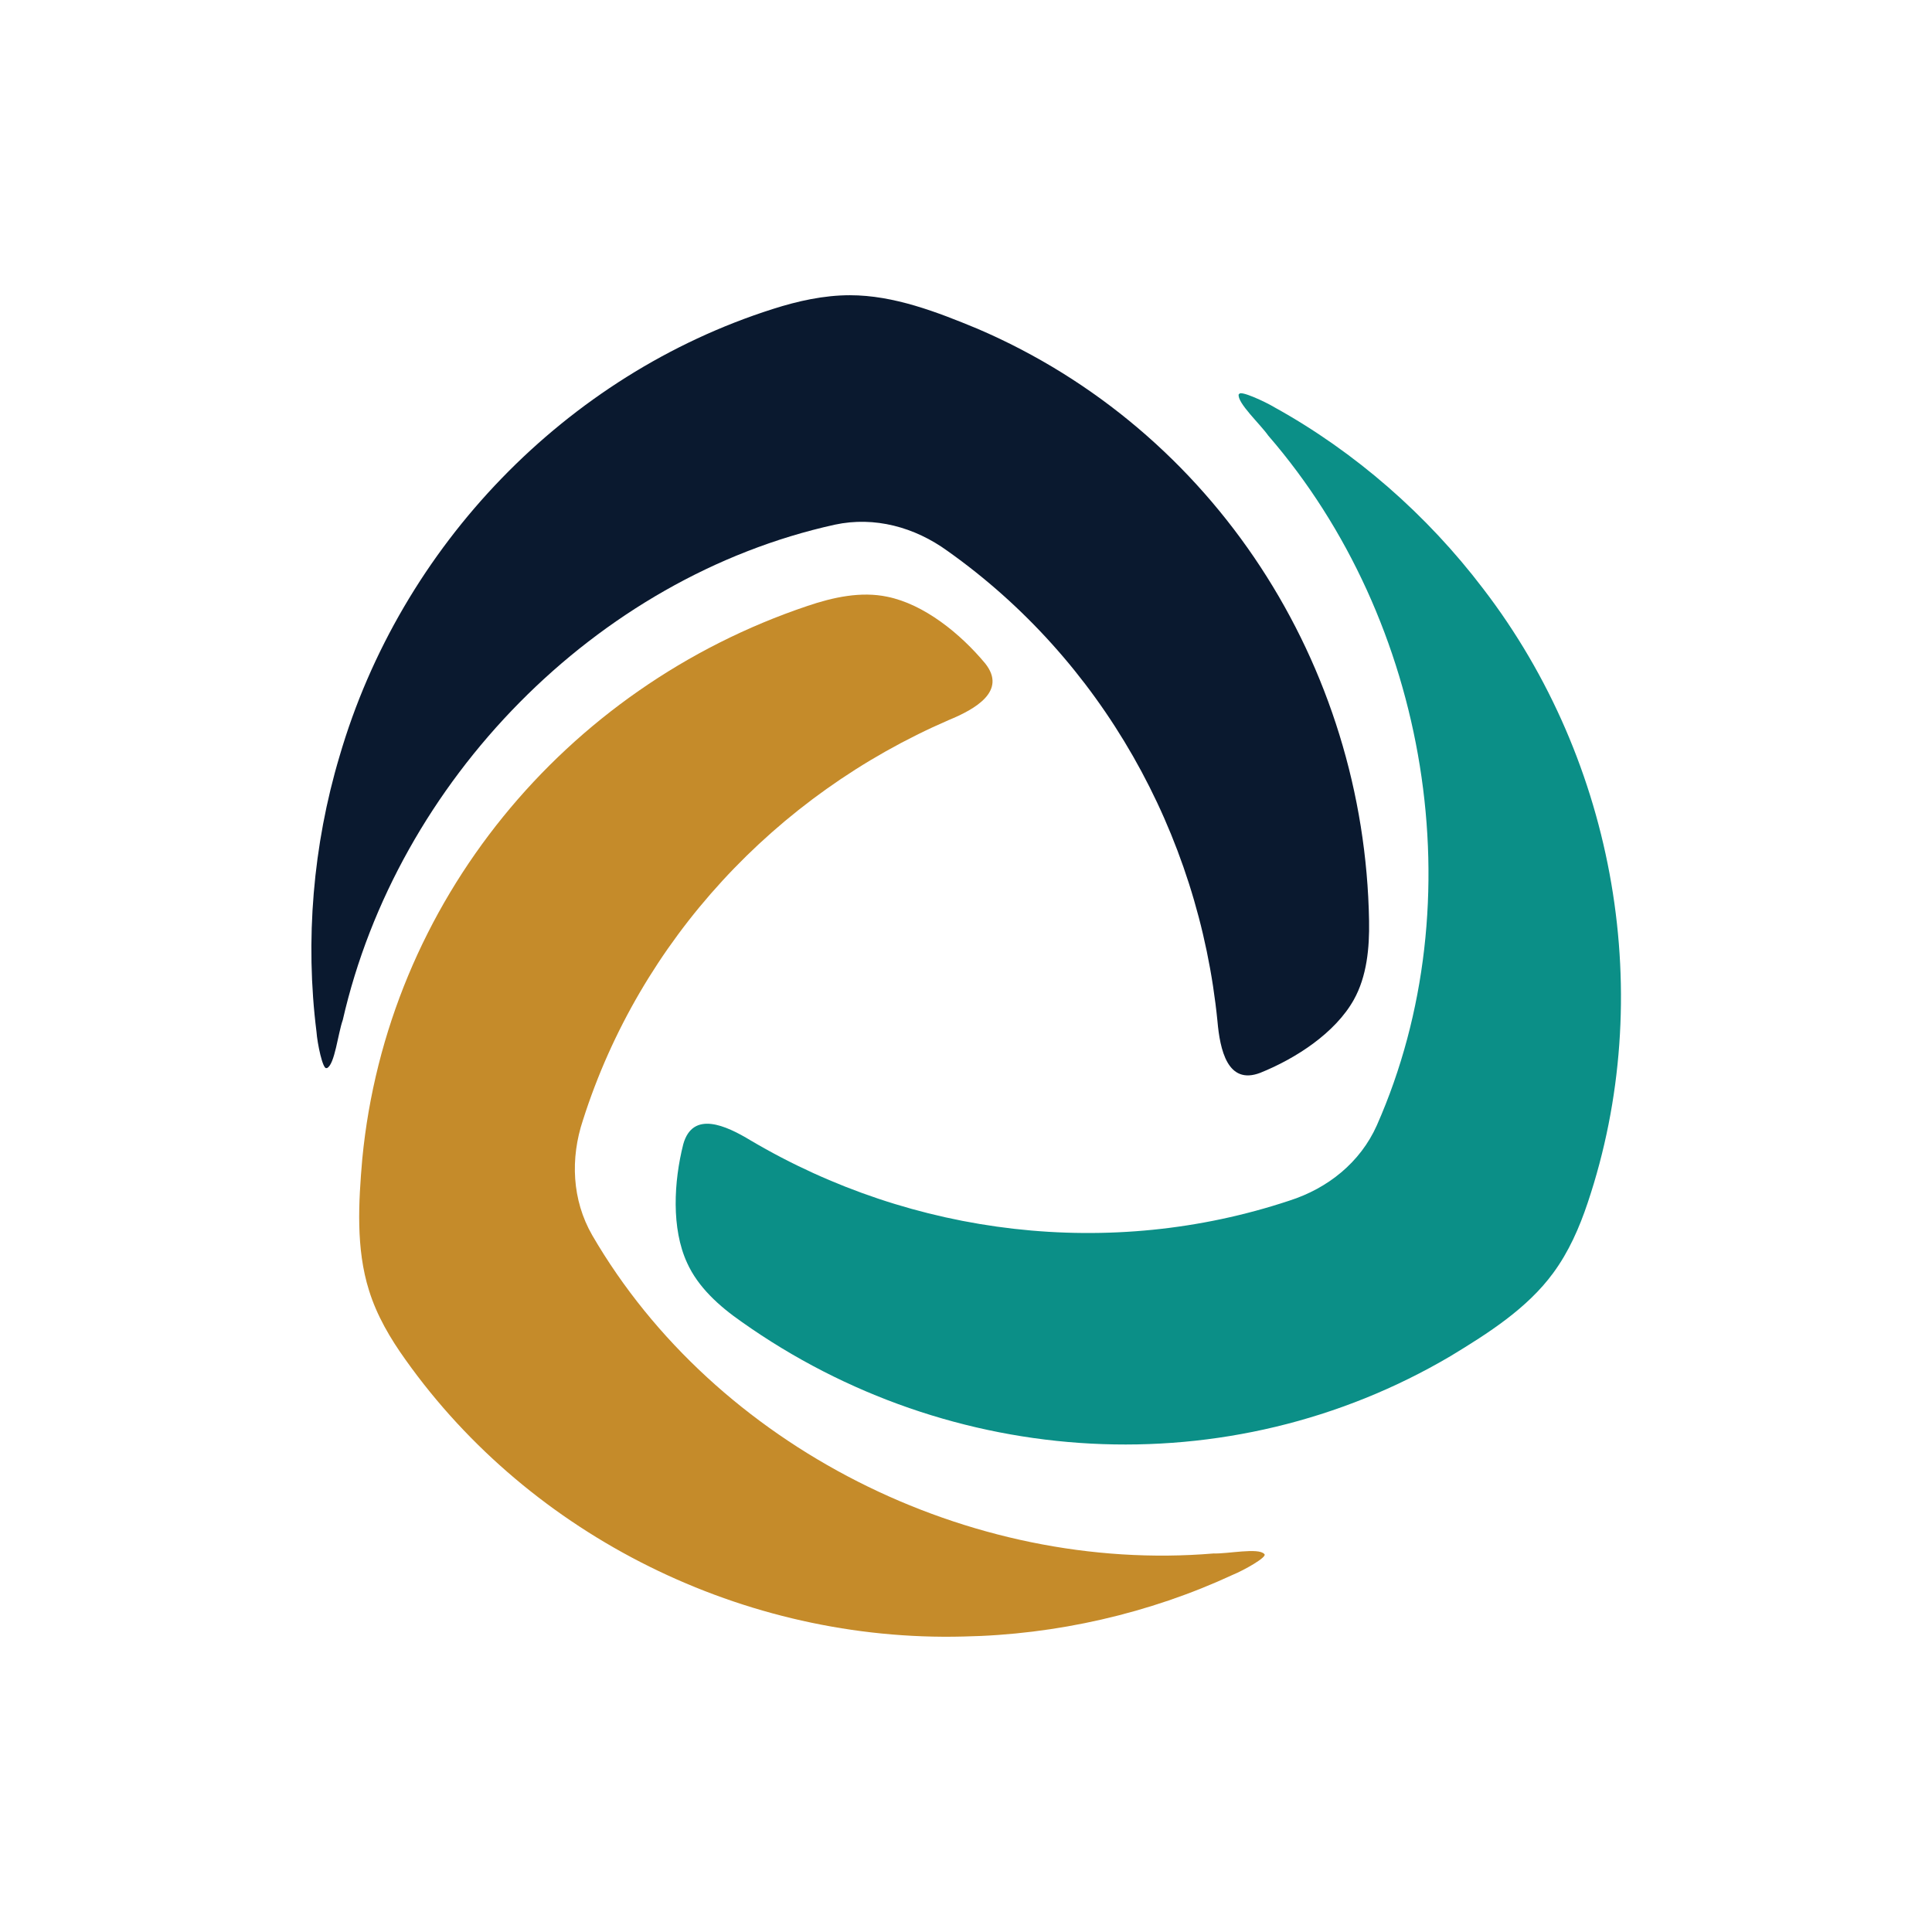
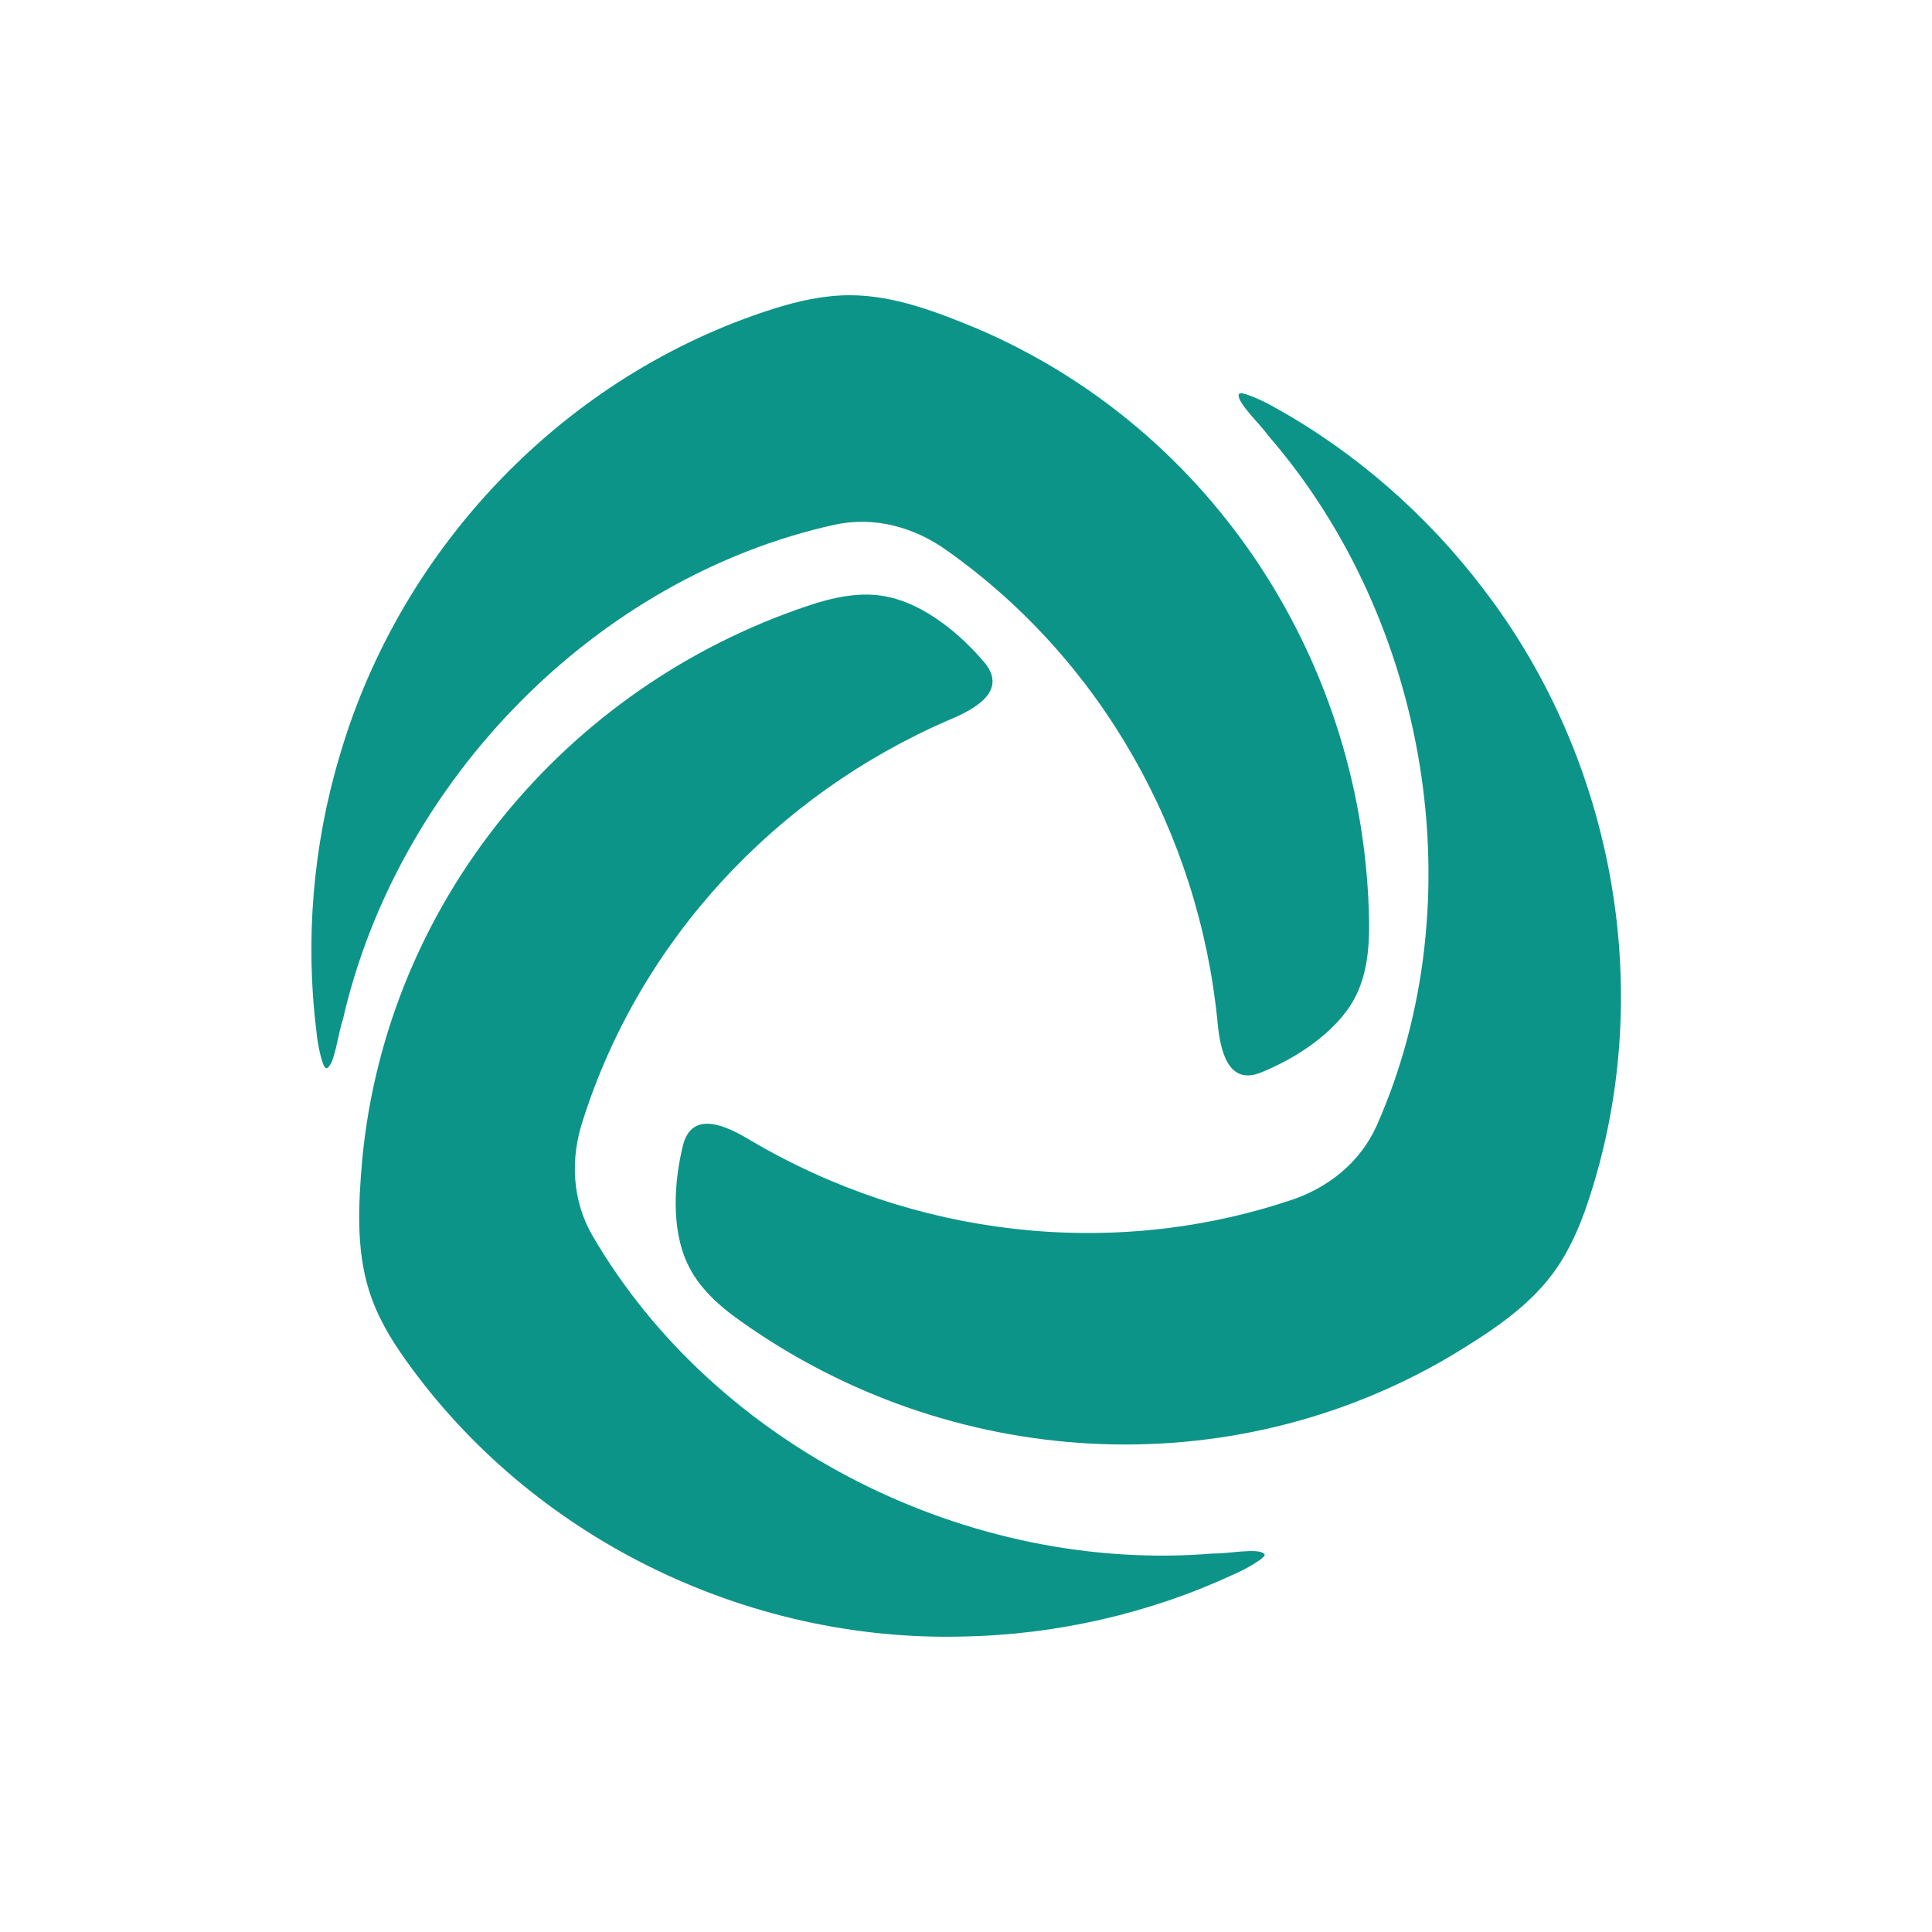
<svg xmlns="http://www.w3.org/2000/svg" viewBox="-58 0 772.2 772.2">
-   <path fill="#C58B2A" d="M447.4,621.2c1.1,1.2-8.4,6.5-12.6,8.2-33.4,15.5-70.7,24-107.7,24.7-87.5,2.3-172.8-39.9-223-110.6-6.1-8.5-11.5-17.7-14.6-27.7-5.3-16.8-4.2-35.2-2.7-52.6,9.9-102.6,80.9-188.4,177.9-221,10.3-3.5,21.4-5.9,31.9-3.7,14.8,3,29.3,14.8,39.2,26.7,8.7,11-3.9,18.2-14.6,22.6-69.3,30-123.4,88.2-146.2,159.9-5.1,15.3-4.4,31.9,3.7,46,49.2,84.7,150.9,135.4,248.4,127.2,5.6.2,17.9-2.4,20.2.2Z" />
-   <path fill="#0B8F87" d="M437.3,157.5c.3-1.6,10.3,3,14.1,5.3,32.2,17.8,61,43,83.4,72.5,53.3,69.4,69.4,163.2,41.8,245.4-3.3,9.9-7.6,19.7-13.8,28.1-10.4,14.2-26,24.1-41,33.2-88.8,52.4-199.9,45.5-283.4-13.7-8.9-6.2-17.4-13.8-21.8-23.6-6.3-13.7-5.3-32.4-1.5-47.4,3.8-13.5,17-7.5,26.9-1.5,65,38.4,143.9,47.8,215.3,24.1,15.4-4.9,28.4-15.3,35-30.1,39.6-89.6,20.7-201.7-43.4-275.7-3.2-4.6-12.5-13.1-11.8-16.5Z" />
-   <path fill="#0A192F" d="M72.5,426.9c-1.5.7-3.7-10-4-14.5-4.6-36.5-1.4-74.6,9.2-110.1,24.5-84.1,90.5-152.5,173.2-178.8,10-3.2,20.4-5.5,30.8-5.5,17.6,0,34.8,6.7,51,13.4,94.7,40.6,154.8,134.4,156.5,236.7.2,10.8-.9,22.2-6.1,31.5-7.4,13.2-23,23.4-37.4,29.2-13.1,5-16.1-9.3-17.1-20.7-7.5-75.2-46.5-144.4-107.9-187.9-13.1-9.5-29.1-13.9-45-10.5-95.7,21.1-174.9,102.5-196.7,198-1.9,5.3-3.2,17.8-6.3,19.2Z" />
+   <path fill="#0D9488" d="M447.4,621.2c1.1,1.2-8.4,6.5-12.6,8.2-33.4,15.5-70.7,24-107.7,24.7-87.5,2.3-172.8-39.9-223-110.6-6.1-8.5-11.5-17.7-14.6-27.7-5.3-16.8-4.2-35.2-2.7-52.6,9.9-102.6,80.9-188.4,177.9-221,10.3-3.5,21.4-5.9,31.9-3.7,14.8,3,29.3,14.8,39.2,26.7,8.7,11-3.9,18.2-14.6,22.6-69.3,30-123.4,88.2-146.2,159.9-5.1,15.3-4.4,31.9,3.7,46,49.2,84.7,150.9,135.4,248.4,127.2,5.6.2,17.9-2.4,20.2.2Z" />
+   <path fill="#0D9488" d="M437.3,157.5c.3-1.6,10.3,3,14.1,5.3,32.2,17.8,61,43,83.4,72.5,53.3,69.4,69.4,163.2,41.8,245.4-3.3,9.9-7.6,19.7-13.8,28.1-10.4,14.2-26,24.1-41,33.2-88.8,52.4-199.9,45.5-283.4-13.7-8.9-6.2-17.4-13.8-21.8-23.6-6.3-13.7-5.3-32.4-1.5-47.4,3.8-13.5,17-7.5,26.9-1.5,65,38.4,143.9,47.8,215.3,24.1,15.4-4.9,28.4-15.3,35-30.1,39.6-89.6,20.7-201.7-43.4-275.7-3.2-4.6-12.5-13.1-11.8-16.5Z" />
+   <path fill="#0D9488" d="M72.5,426.9c-1.5.7-3.7-10-4-14.5-4.6-36.5-1.4-74.6,9.2-110.1,24.5-84.1,90.5-152.5,173.2-178.8,10-3.2,20.4-5.5,30.8-5.5,17.6,0,34.8,6.7,51,13.4,94.7,40.6,154.8,134.4,156.5,236.7.2,10.8-.9,22.2-6.1,31.5-7.4,13.2-23,23.4-37.4,29.2-13.1,5-16.1-9.3-17.1-20.7-7.5-75.2-46.5-144.4-107.9-187.9-13.1-9.5-29.1-13.9-45-10.5-95.7,21.1-174.9,102.5-196.7,198-1.9,5.3-3.2,17.8-6.3,19.2Z" />
</svg>
